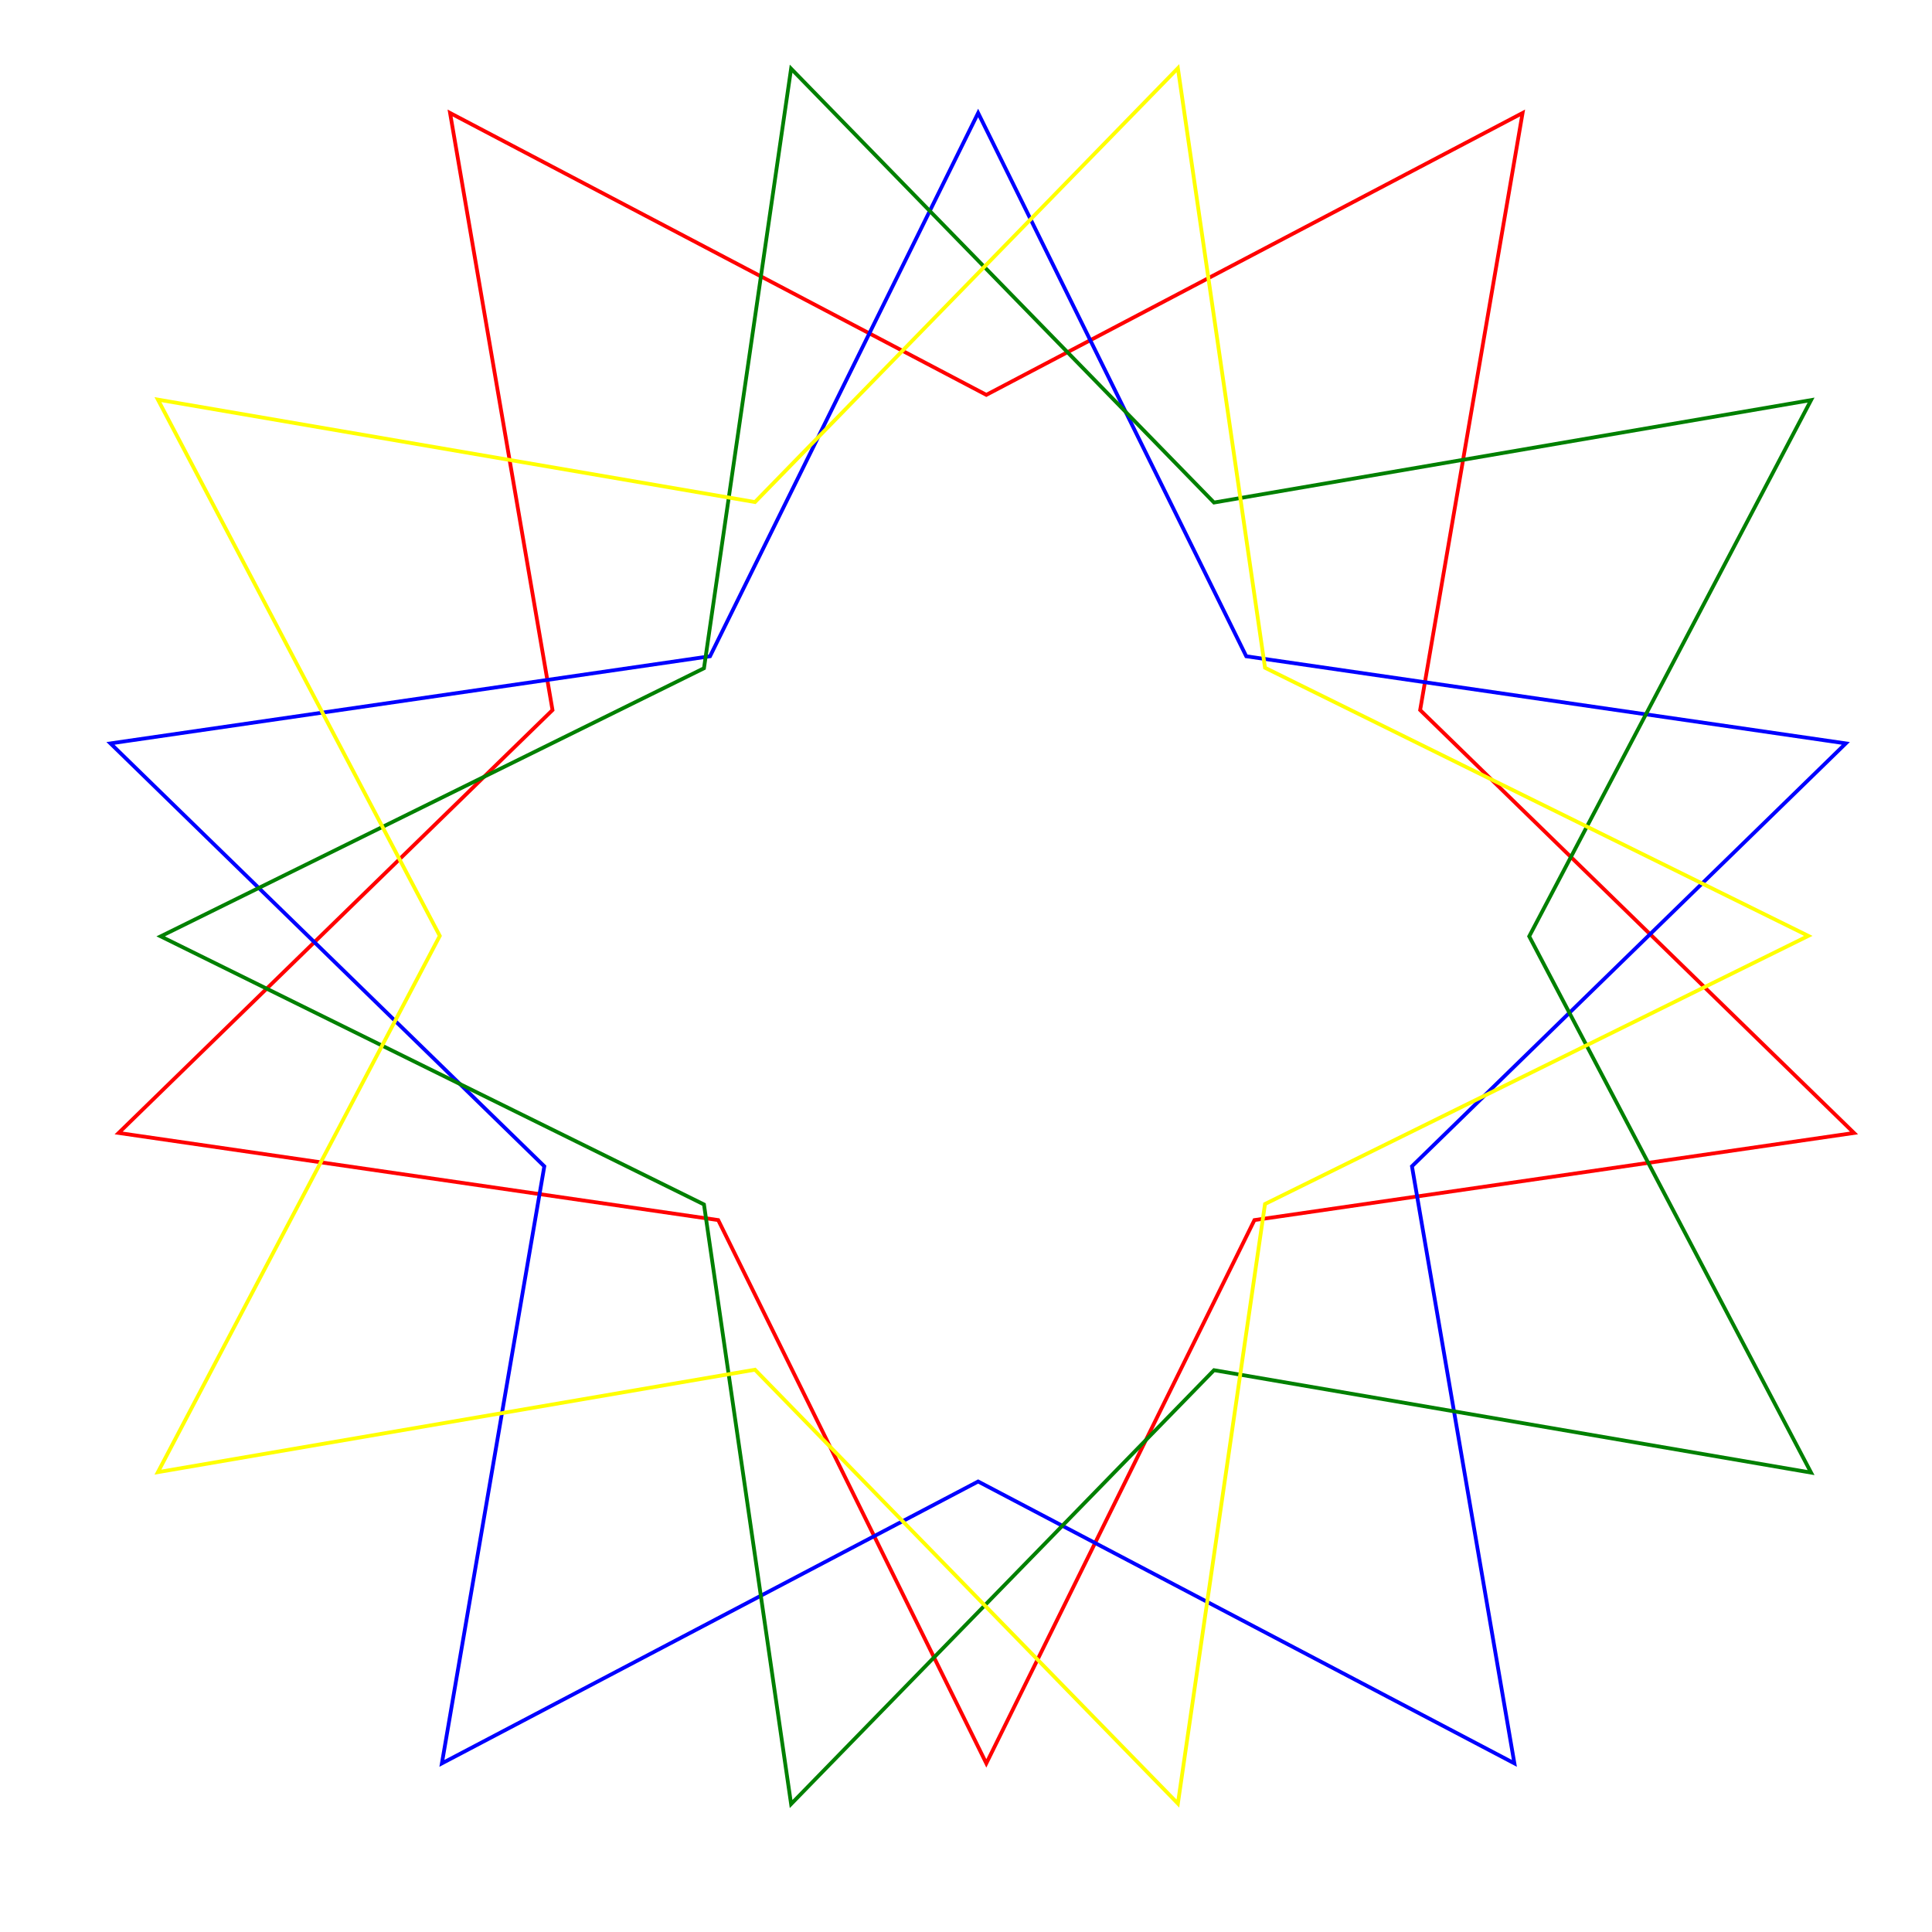
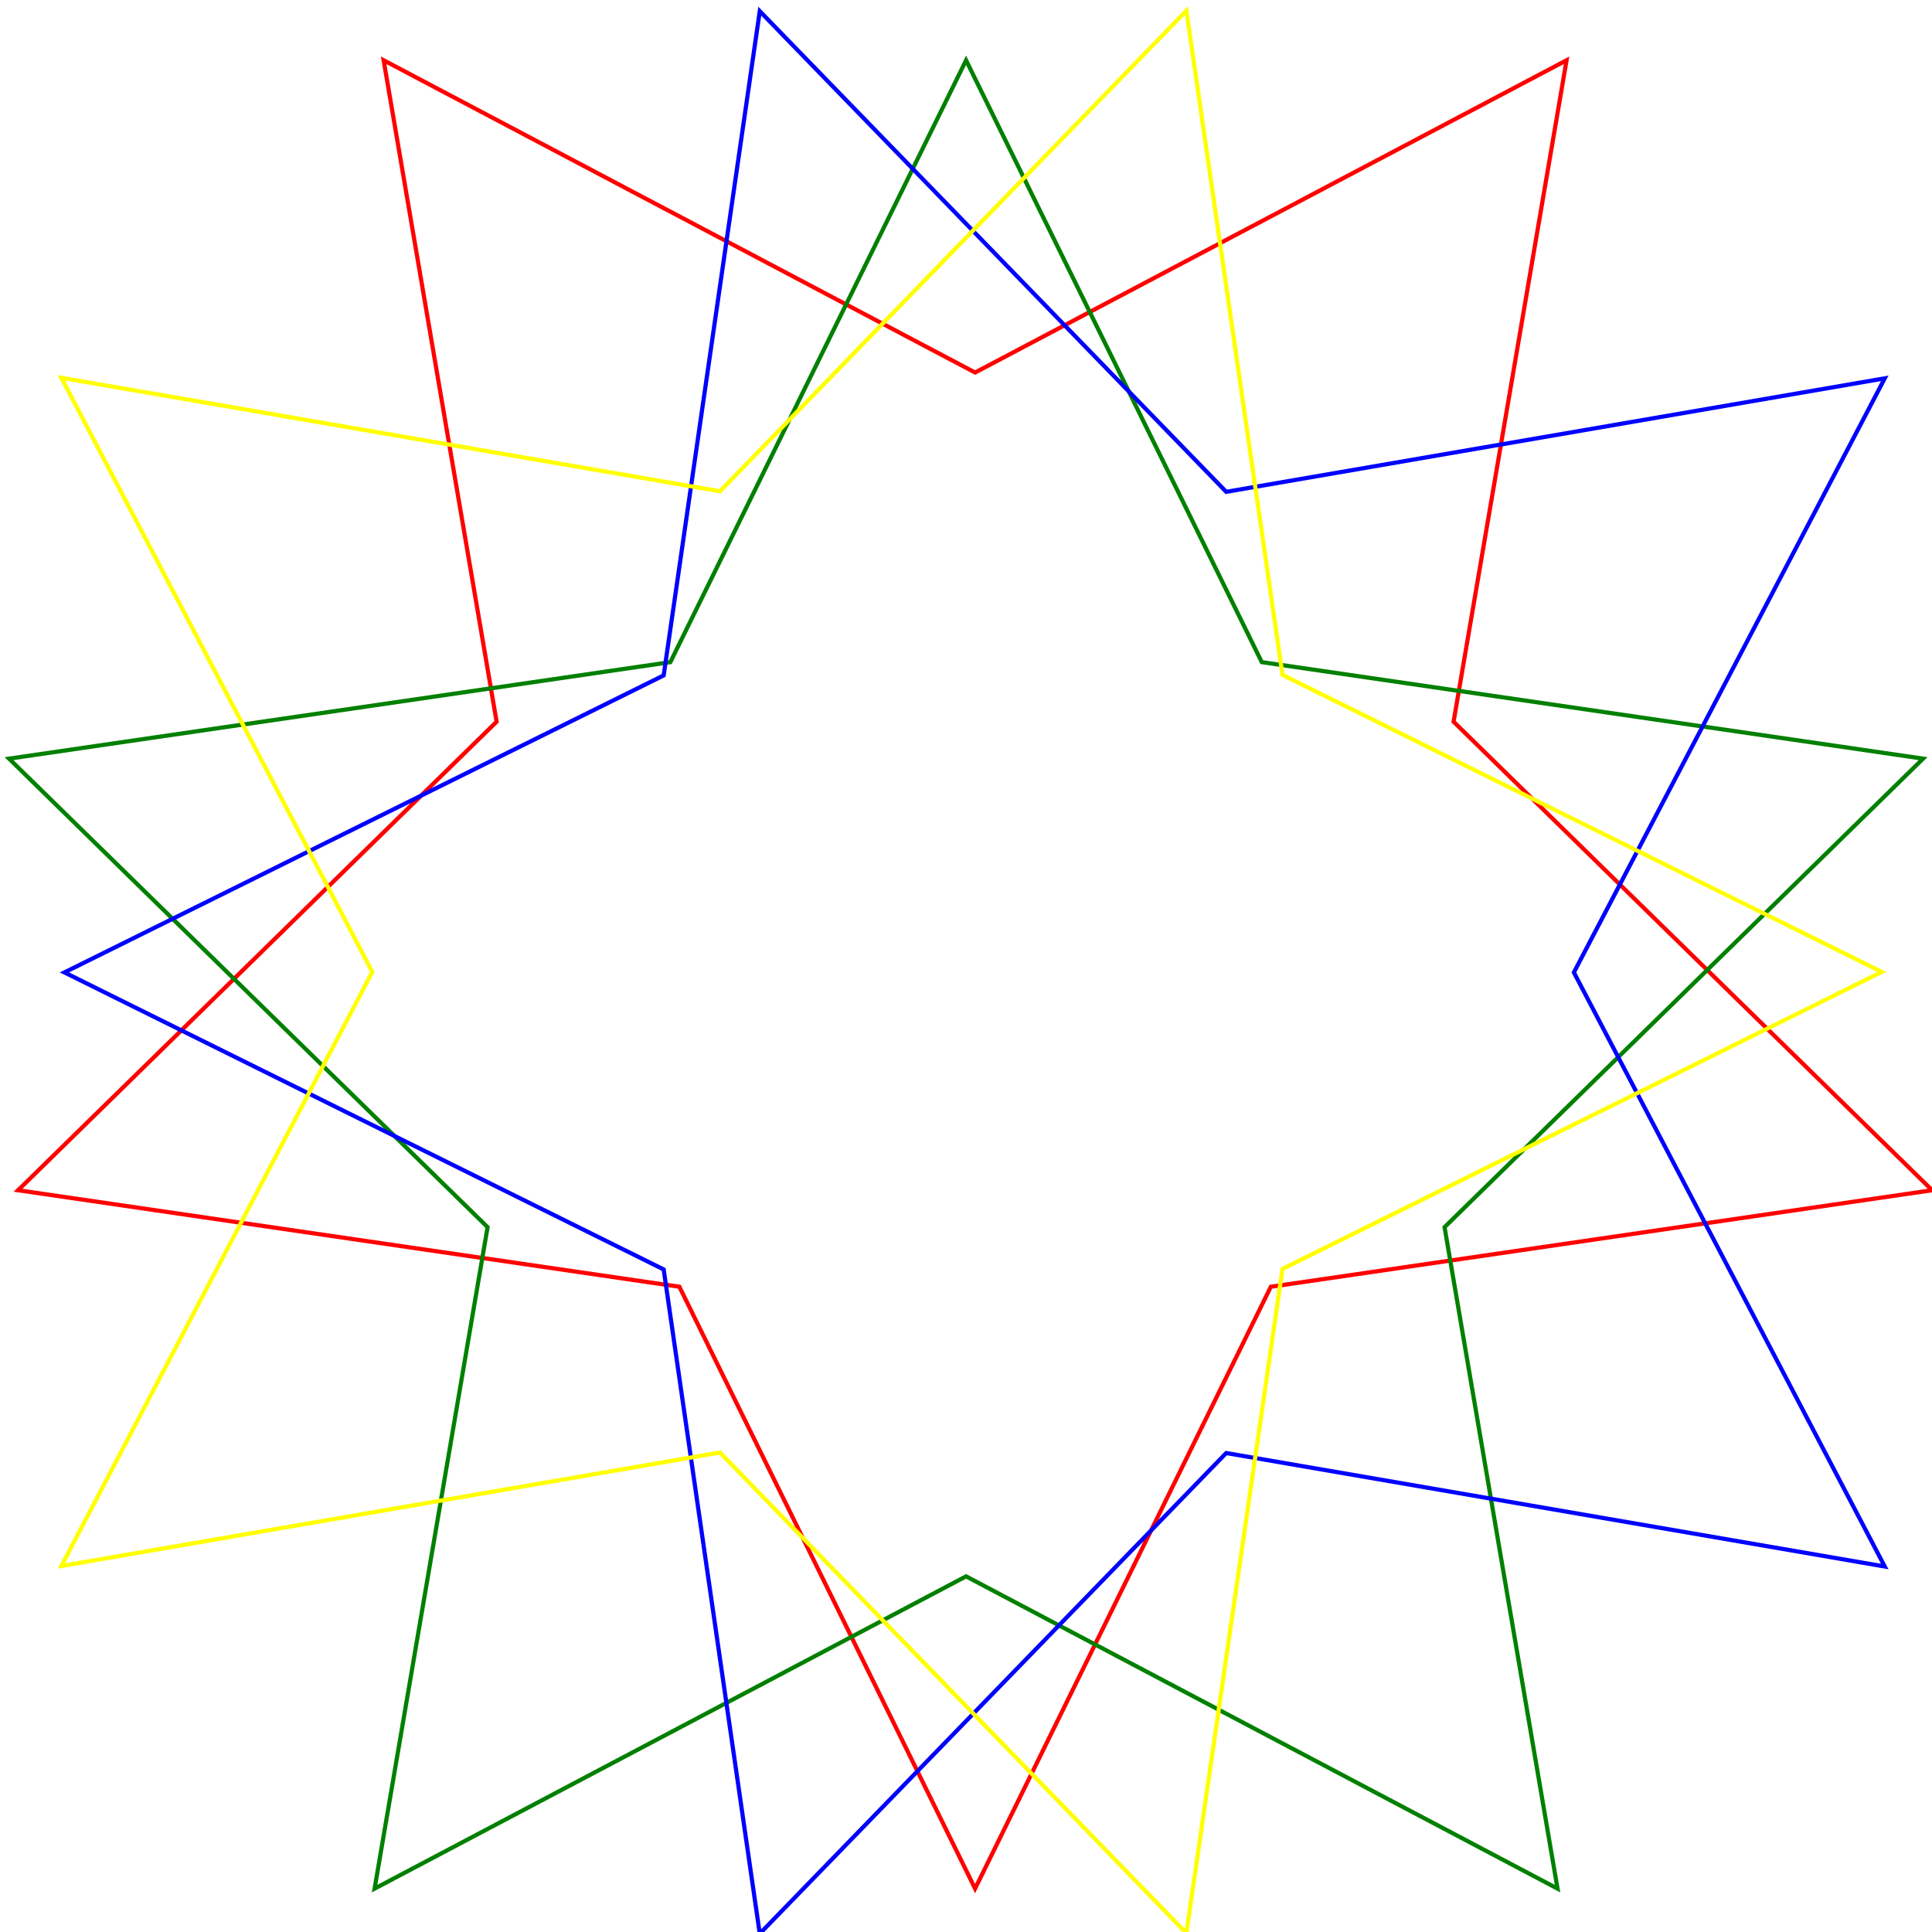
- <svg xmlns="http://www.w3.org/2000/svg" version="1.1" width="512px" height="512px" viewBox="0 0 512 512" id="svg113">
+ <svg xmlns="http://www.w3.org/2000/svg" version="1.1" width="200" height="200" viewBox="0 0 200 200" id="svg113">
  <defs id="defs117" />
-   <path stroke="red" d="M 261.385,467.31 332.439,323.333 491.33,300.245 376.354,188.172 403.499,29.942 261.385,104.64 119.273,29.942 146.419,188.172 31.443,300.245 190.334,323.333 Z" id="path109" style="fill:none" />
-   <path stroke="blue" d="M 259.216,29.942 330.27,173.919 489.16,197.007 374.185,309.08 401.33,467.31 259.216,392.612 117.104,467.31 144.25,309.08 29.274,197.007 188.165,173.919 z" id="path111" style="fill:none;fill-opacity:1" />
-   <path stroke="green" d="m 42.584,248.142 143.977,71.054 23.088,158.89 112.073,-114.975 158.23,27.145 -74.698,-142.114 74.698,-142.112 -158.23,27.146 -112.073,-114.976 -23.088,158.891 z" id="path109-7" style="fill:none" />
-   <path stroke="yellow" d="M 479.217,248.019 335.24,176.965 312.152,18.075 200.079,133.05 41.849,105.905 116.547,248.019 41.849,390.131 200.079,362.985 l 112.073,114.976 23.088,-158.891 z" id="path109-7-9" style="fill:none" />
+   <path stroke="red" d="M 100.941,195.509 131.555,133.203 200.012,123.212 150.475,74.712 162.171,6.238 100.941,38.564 39.713,6.238 51.409,74.712 1.872,123.212 70.329,133.203 Z" id="path109" style="fill:none;stroke-width:0.432" />
+   <path stroke="green" d="m 100.007,6.238 30.613,62.306 68.457,9.991 -49.537,48.499 11.695,68.474 L 100.007,163.183 38.778,195.509 50.474,127.035 0.937,78.536 69.395,68.544 Z" id="path111" style="fill:none;fill-opacity:1;stroke-width:0.432" />
+   <path stroke="blue" d="m 6.671,100.664 62.032,30.749 9.947,68.76 48.286,-49.755 68.173,11.747 L 162.927,100.664 195.11,39.165 126.937,50.913 78.651,1.157 68.703,69.917 Z" id="path109-7" style="fill:none;stroke-width:0.432" />
+   <path stroke="yellow" d="M 194.793,100.611 132.761,69.863 122.814,1.103 74.528,50.858 6.355,39.111 38.538,100.611 6.355,162.11 74.528,150.363 l 48.286,49.756 9.947,-68.76 z" id="path109-7-9" style="fill:none;stroke-width:0.432" />
</svg>
